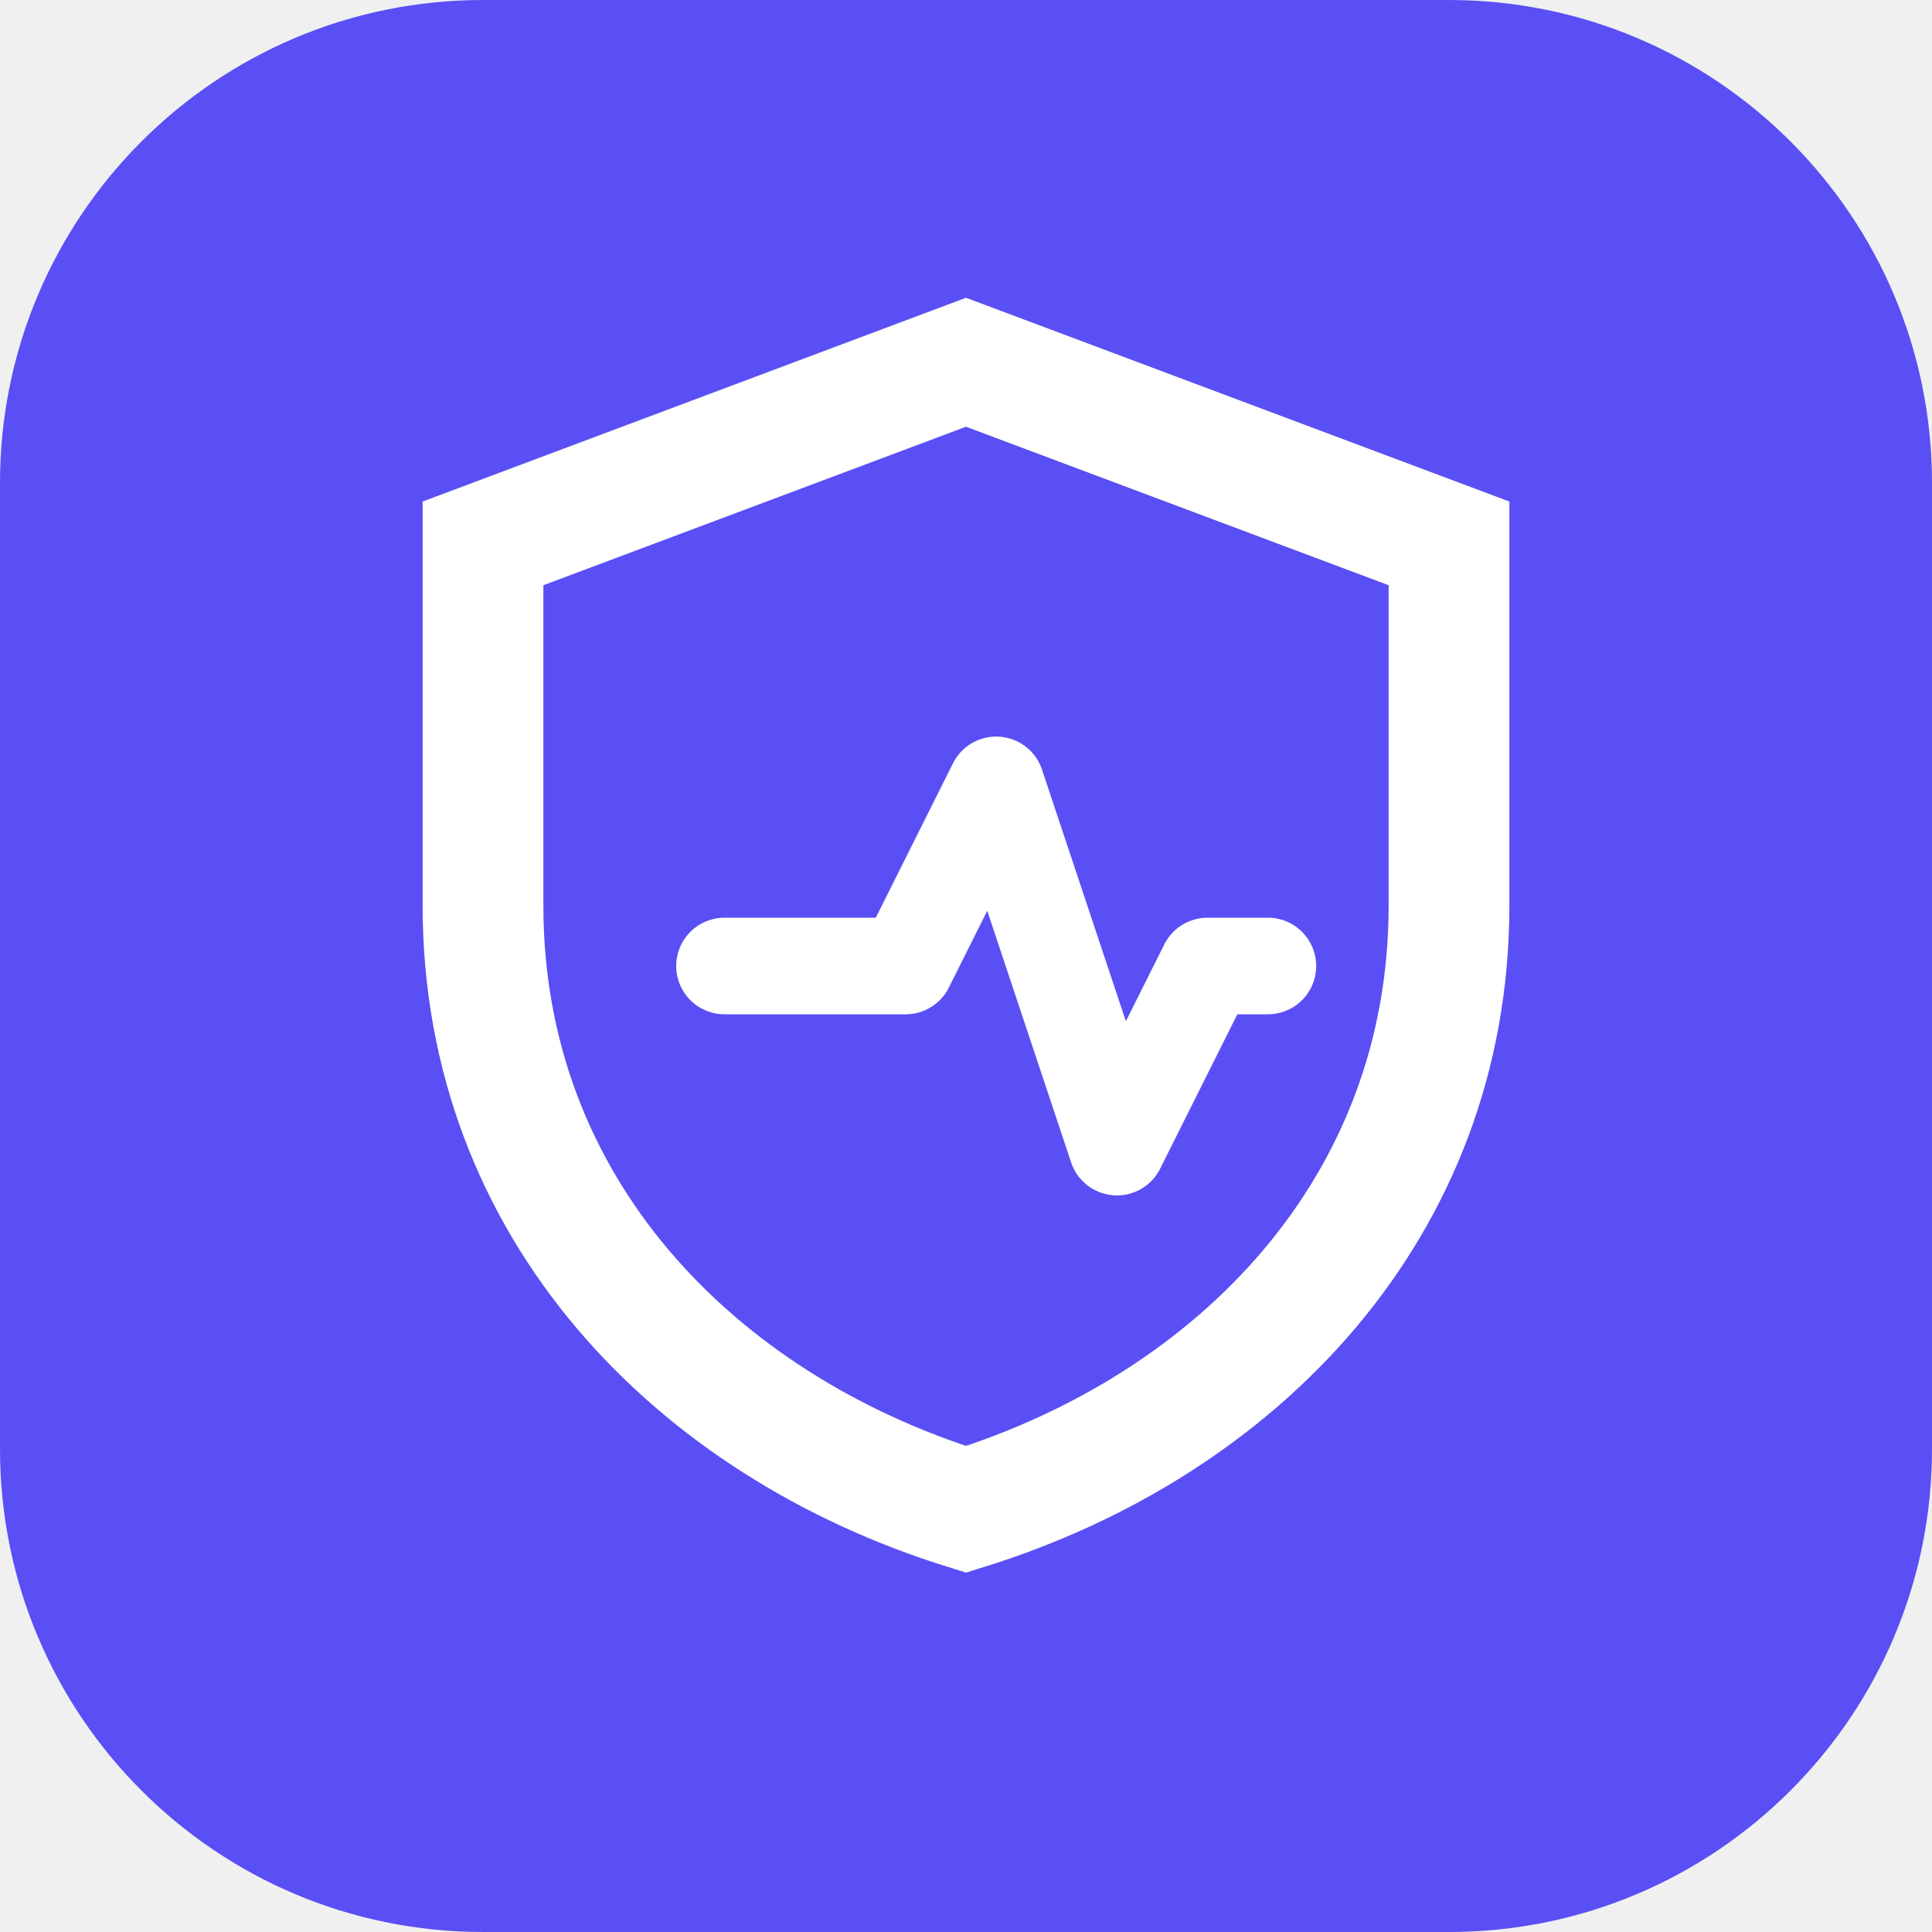
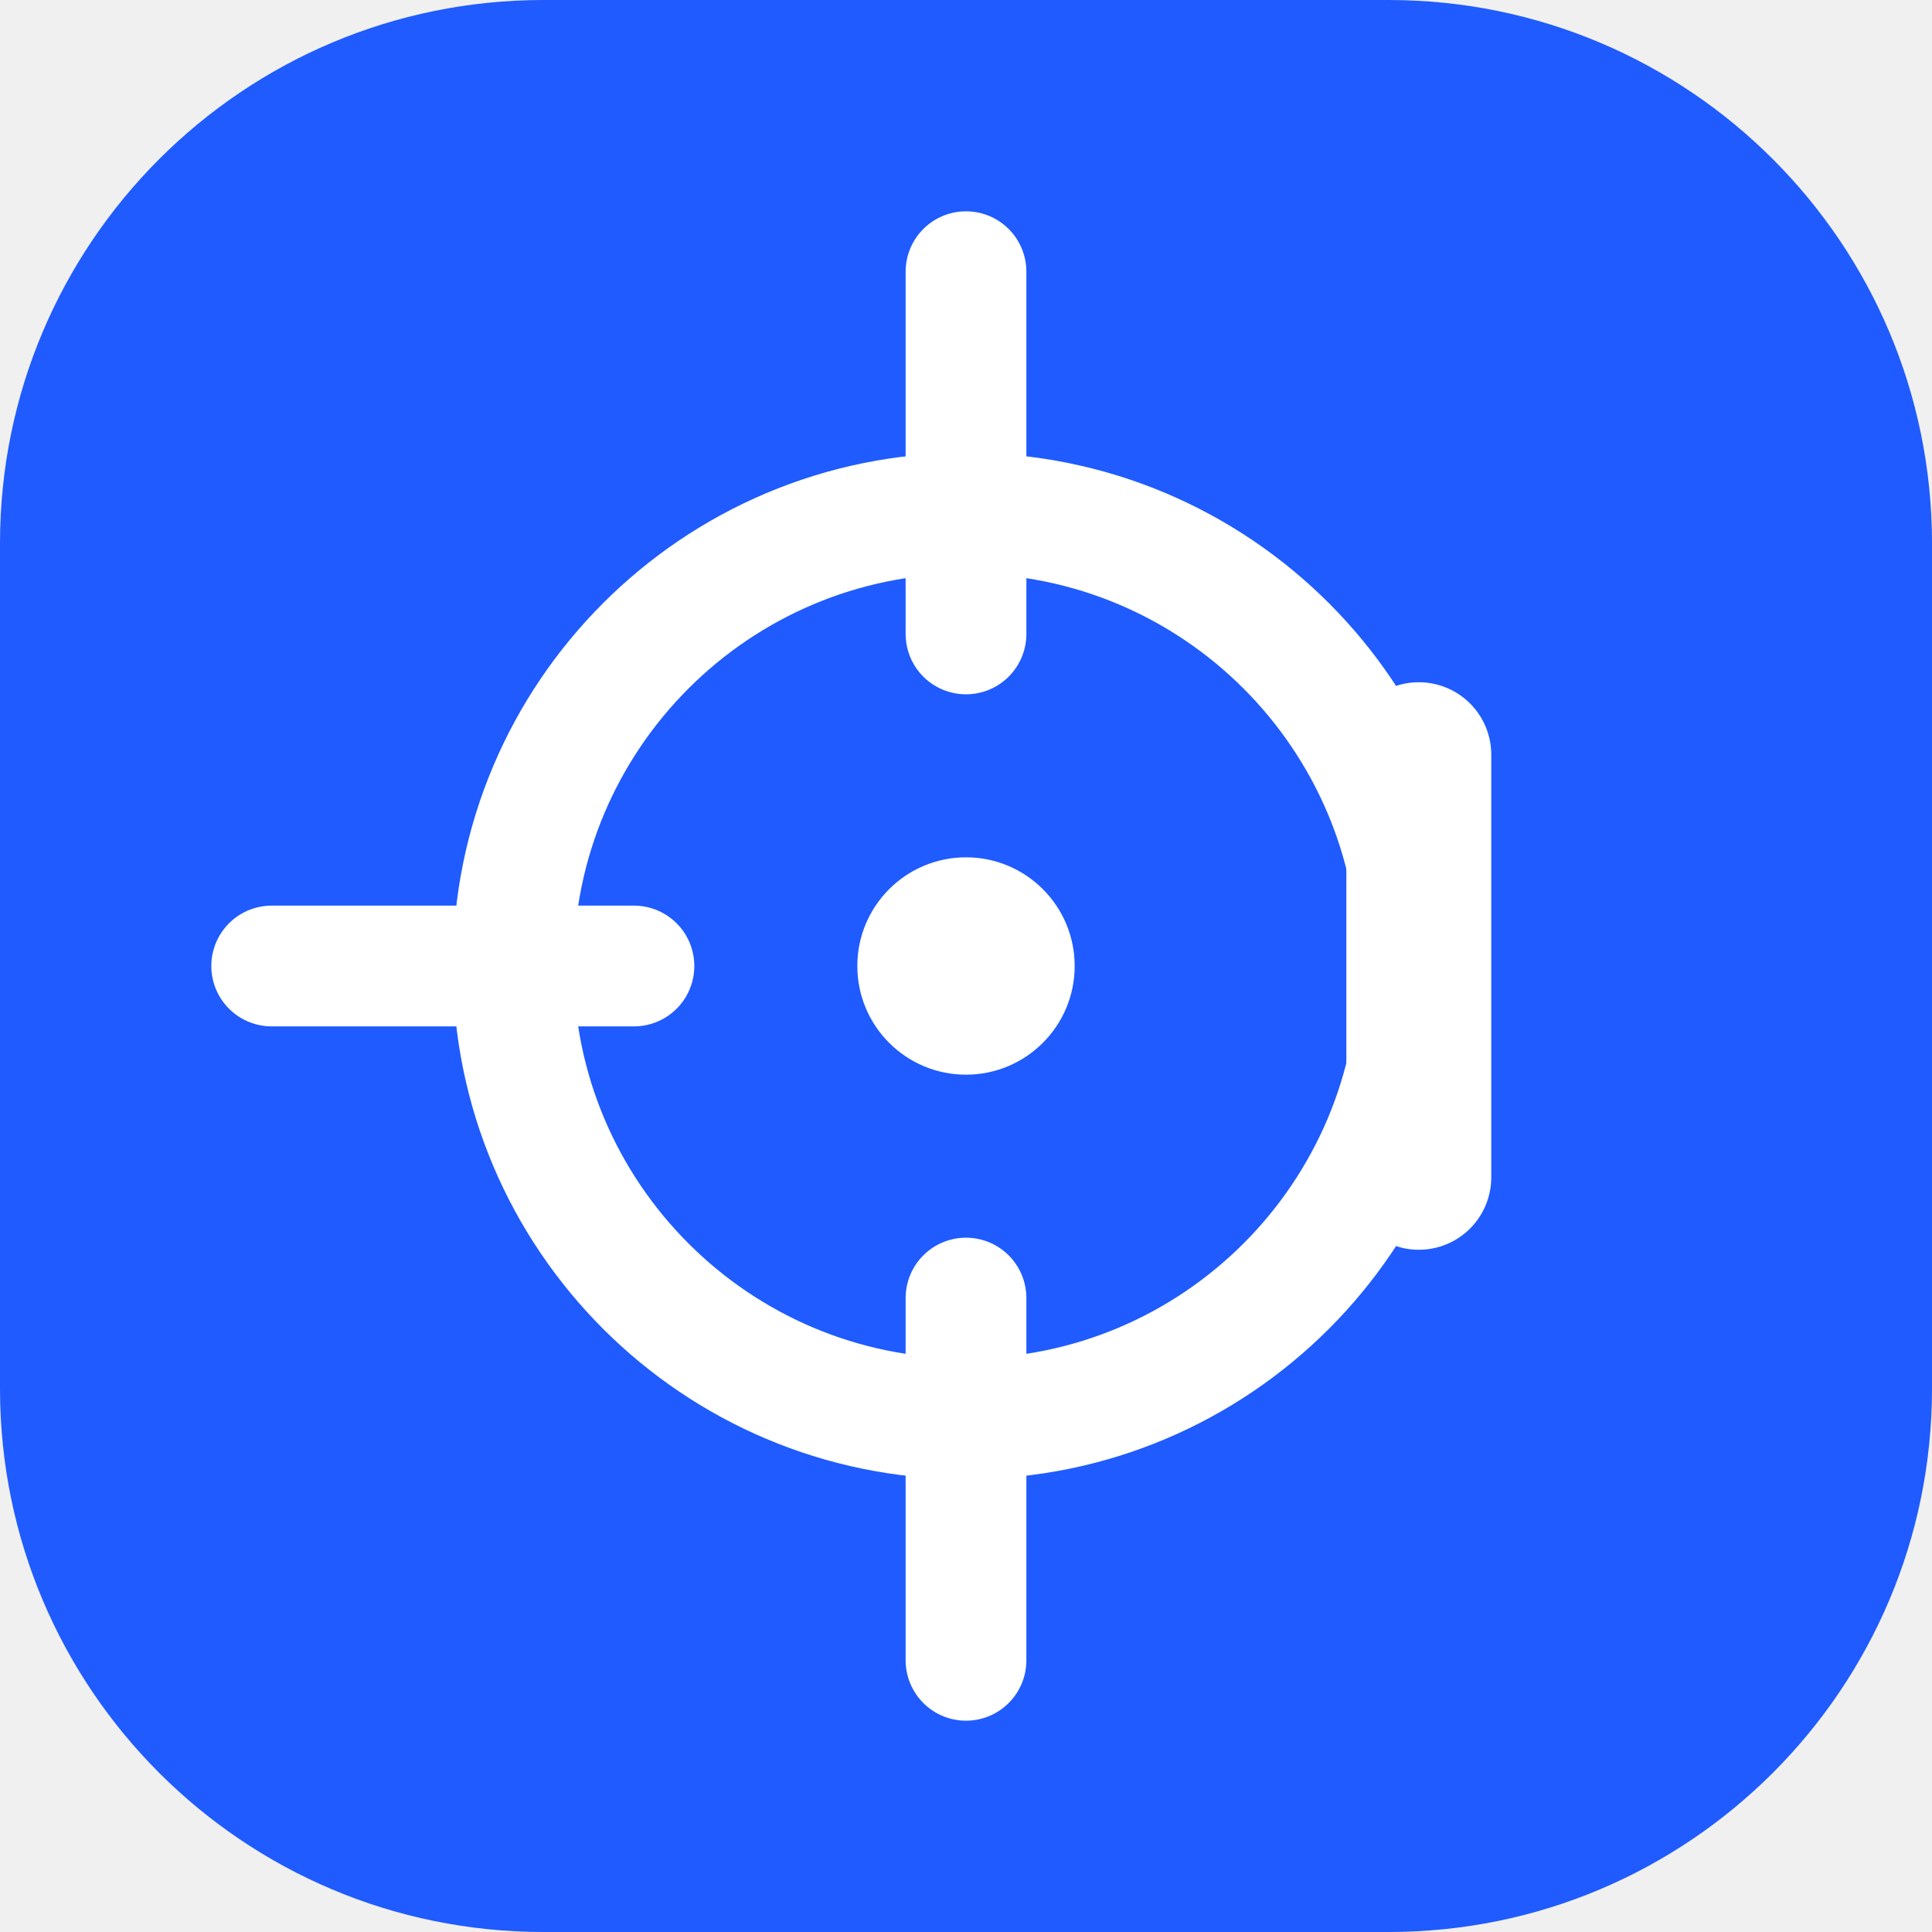
<svg xmlns="http://www.w3.org/2000/svg" viewBox="0 0 32 32">
-   <rect width="32" height="32" rx="8" fill="#594FF4" />
-   <path d="M16 6 8 9v6c0 5 3.5 8.6 8 10 4.5-1.4 8-5 8-10V9l-8-3z" fill="none" stroke="#fff" stroke-width="2" />
-   <path d="M12 16h3l1.5-3 2 6 1.5-3h1" fill="none" stroke="#fff" stroke-width="1.6" stroke-linecap="round" stroke-linejoin="round" />
+   <rect width="32" height="32" rx="9" fill="#1F5BFF" />
+   <circle cx="16" cy="16" r="7.5" fill="none" stroke="#fff" stroke-width="2" />
+   <path d="M16 4.5v6M16 21.5v6M4.5 16h6" stroke="#fff" stroke-width="2" stroke-linecap="round" />
+   <path d="M23.5 12.5v7" stroke="#fff" stroke-width="2.4" stroke-linecap="round" />
+   <circle cx="16" cy="16" r="1.8" fill="#fff" />
</svg>
